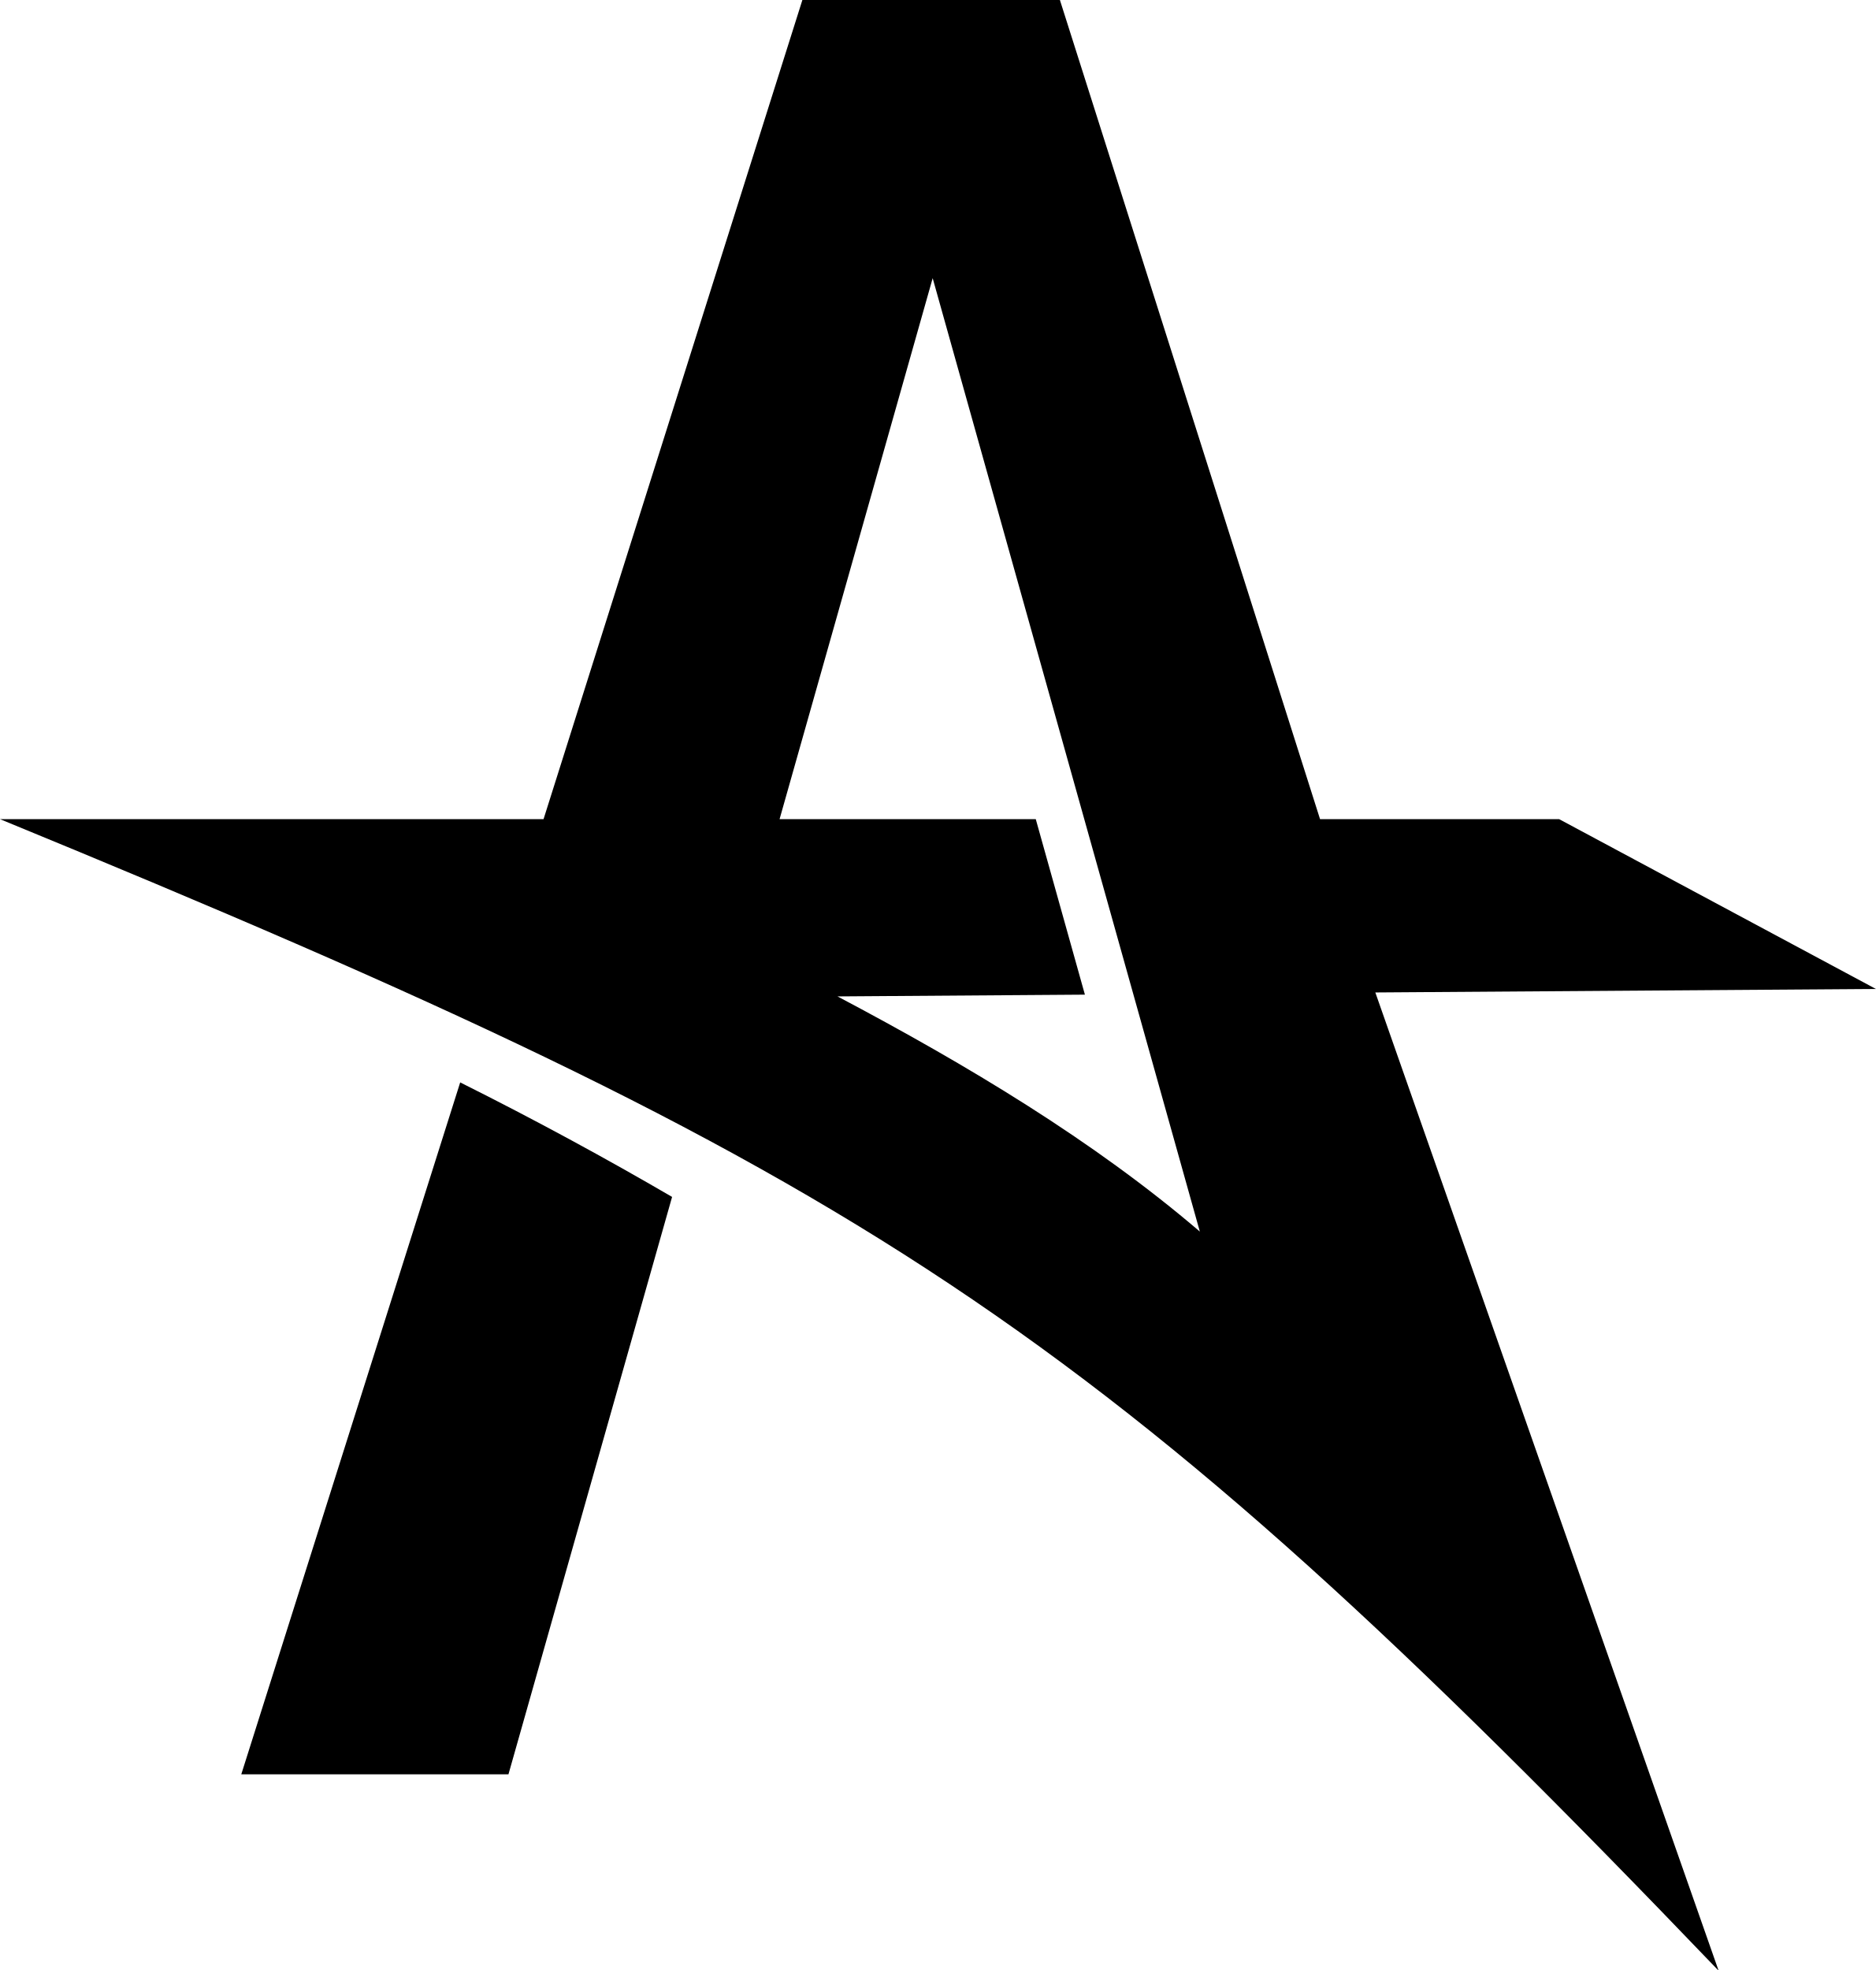
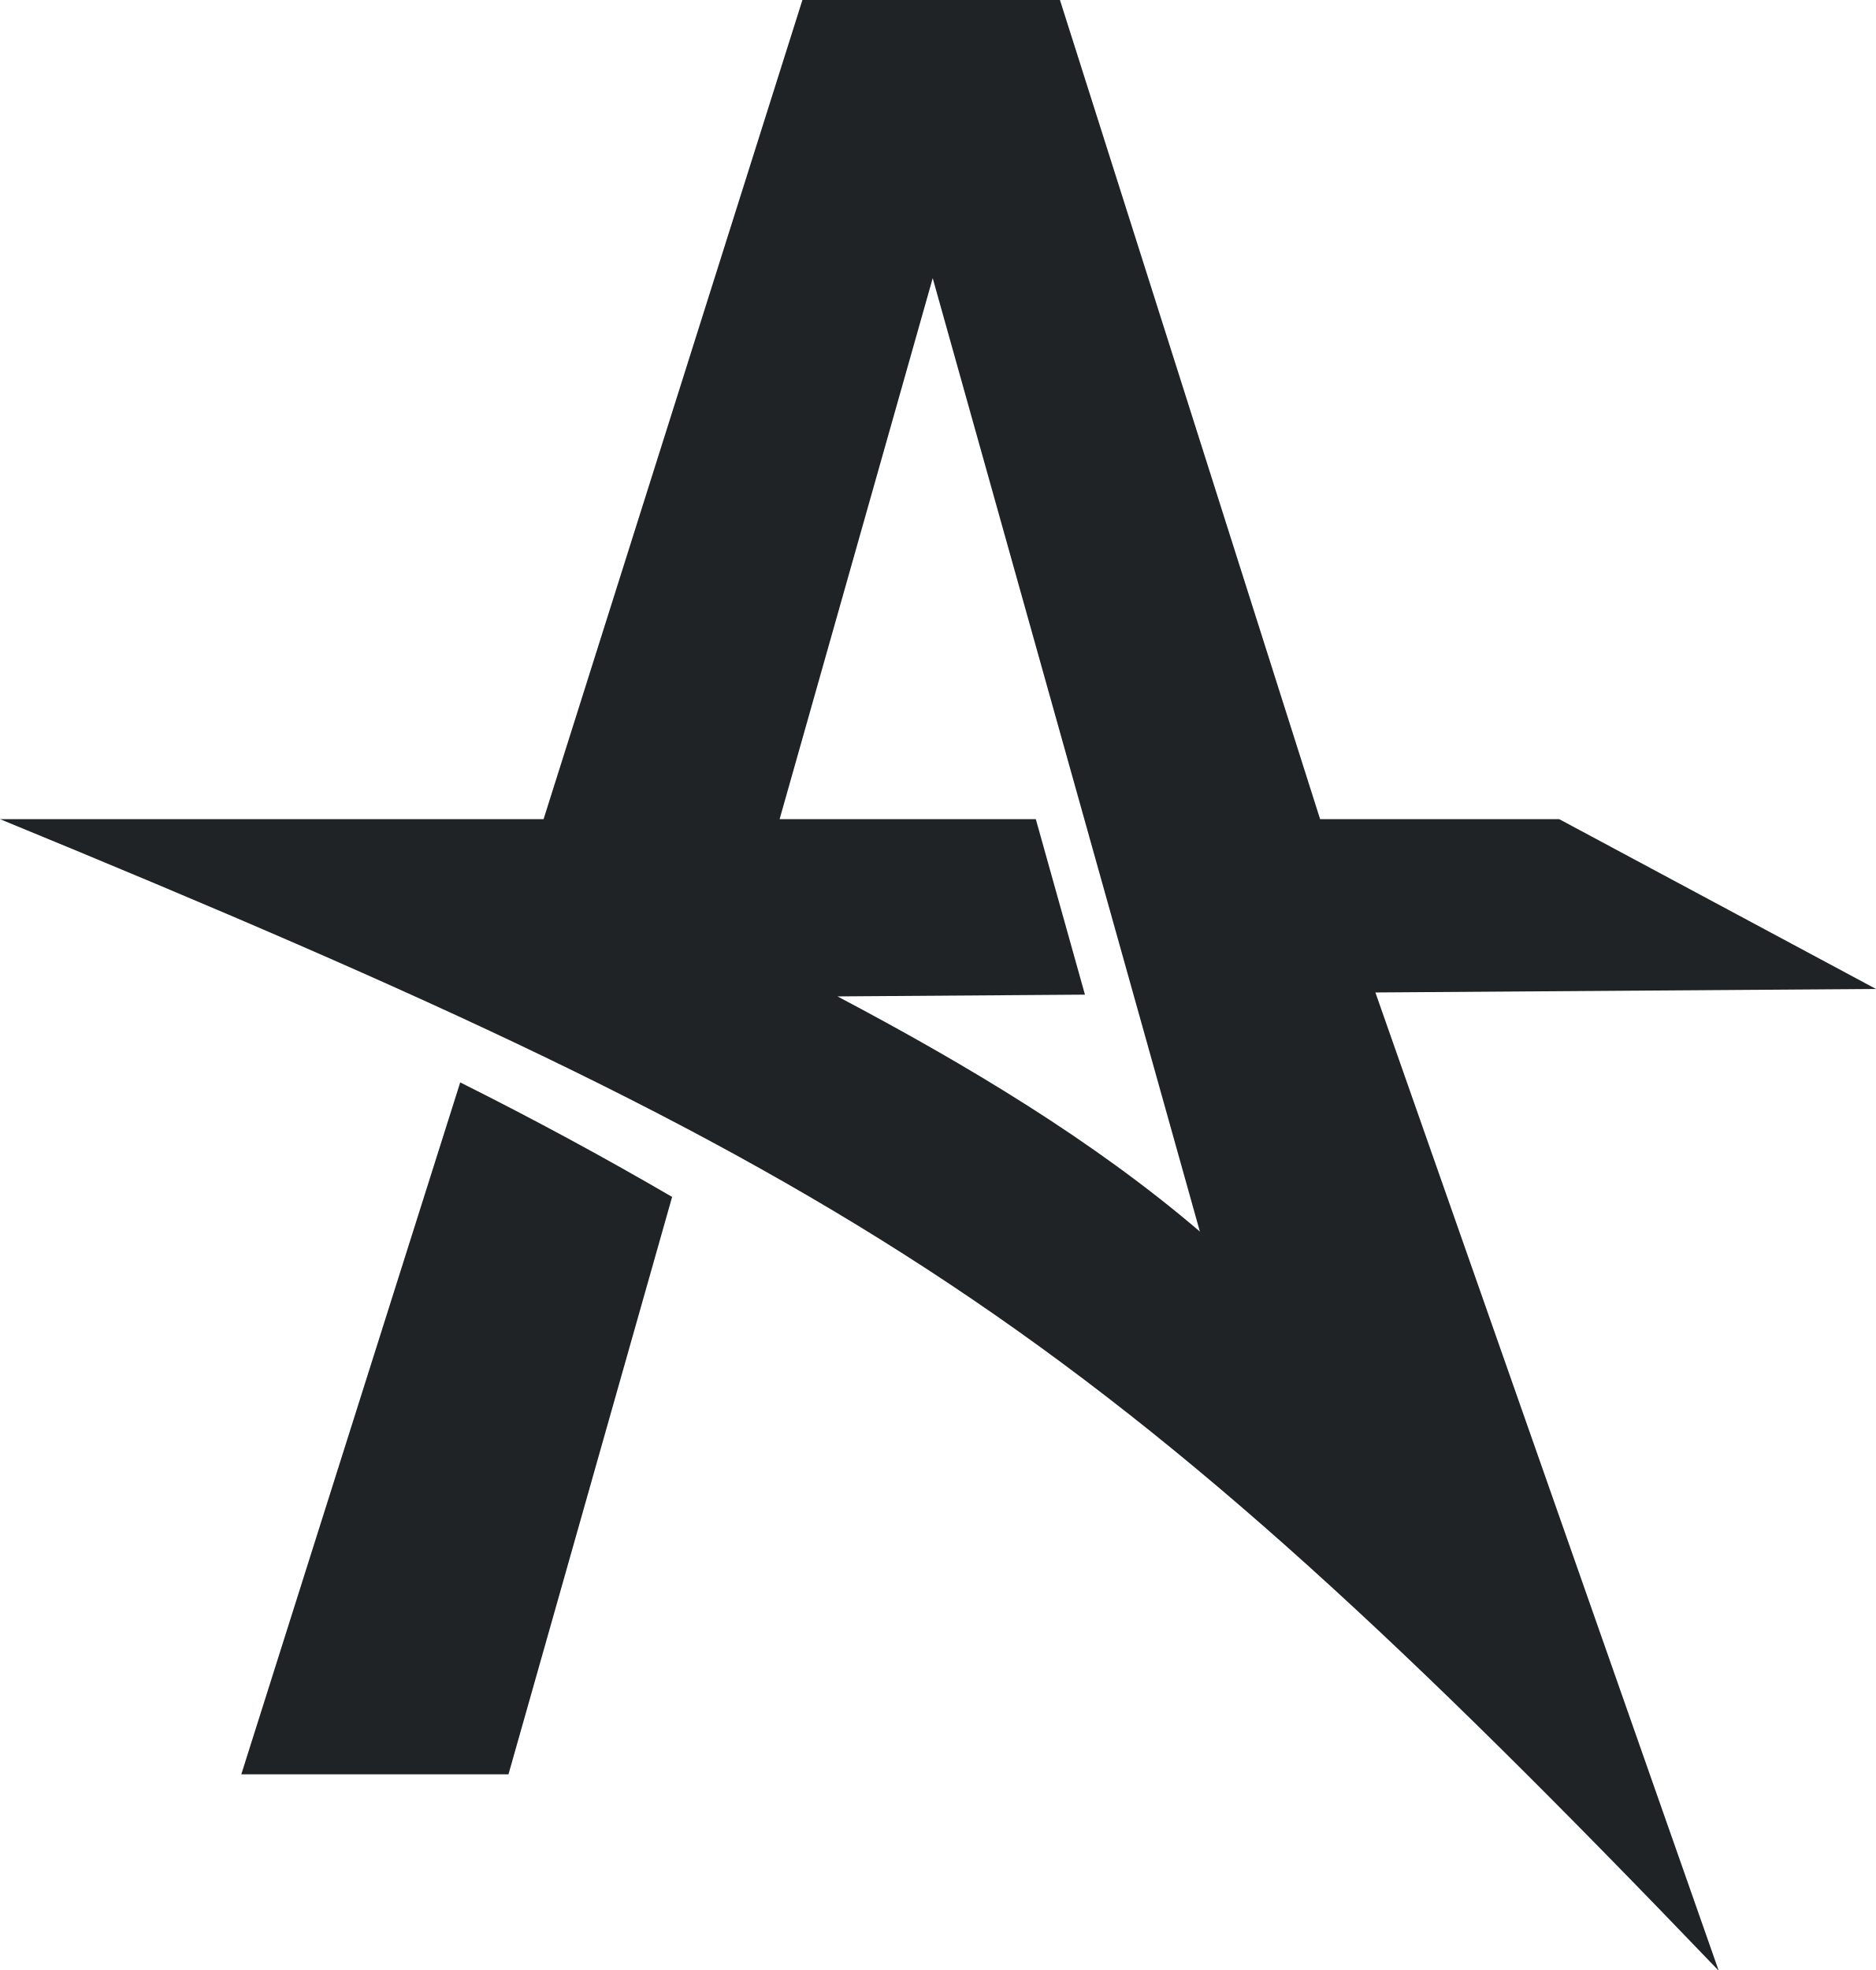
- <svg xmlns="http://www.w3.org/2000/svg" id="Layer_2" data-name="Layer 2" viewBox="0 0 42.76 44.9">
-   <g id="Layer_1-2" data-name="Layer 1">
-     <path d="M10.49,24.67c1.72.86,3.32,1.73,4.83,2.61l-3.73,13.16h-6.09l4.99-15.77ZM39.16,44.9C24.96,30.09,19.72,26.77,0,18.67h12.39L18.29,0h5.87l5.93,18.67h5.45l7.22,3.87-11.41.08,7.82,22.28ZM24.73,22.67l-5.64.04c2.97,1.57,5.84,3.29,8.26,5.36l-6.09-21.73-3.49,12.33h5.84l1.12,4Z" />
-   </g>
+ <svg xmlns="http://www.w3.org/2000/svg" width="140" height="147" viewBox="0 0 140 147" fill="none">
+   <path d="M34.345 80.768C39.977 83.584 45.215 86.432 50.159 89.313L37.947 132.398H18.008L34.345 80.768ZM128.213 147C81.721 98.513 64.565 87.643 0 61.124H40.566L59.883 0H79.102L98.517 61.124H116.361L140 73.795L102.643 74.057L128.246 147H128.213ZM80.968 74.22L62.502 74.351C72.226 79.491 81.623 85.123 89.546 91.9L69.607 20.757L58.181 61.124H77.301L80.968 74.22Z" fill="#202326" />
</svg>
